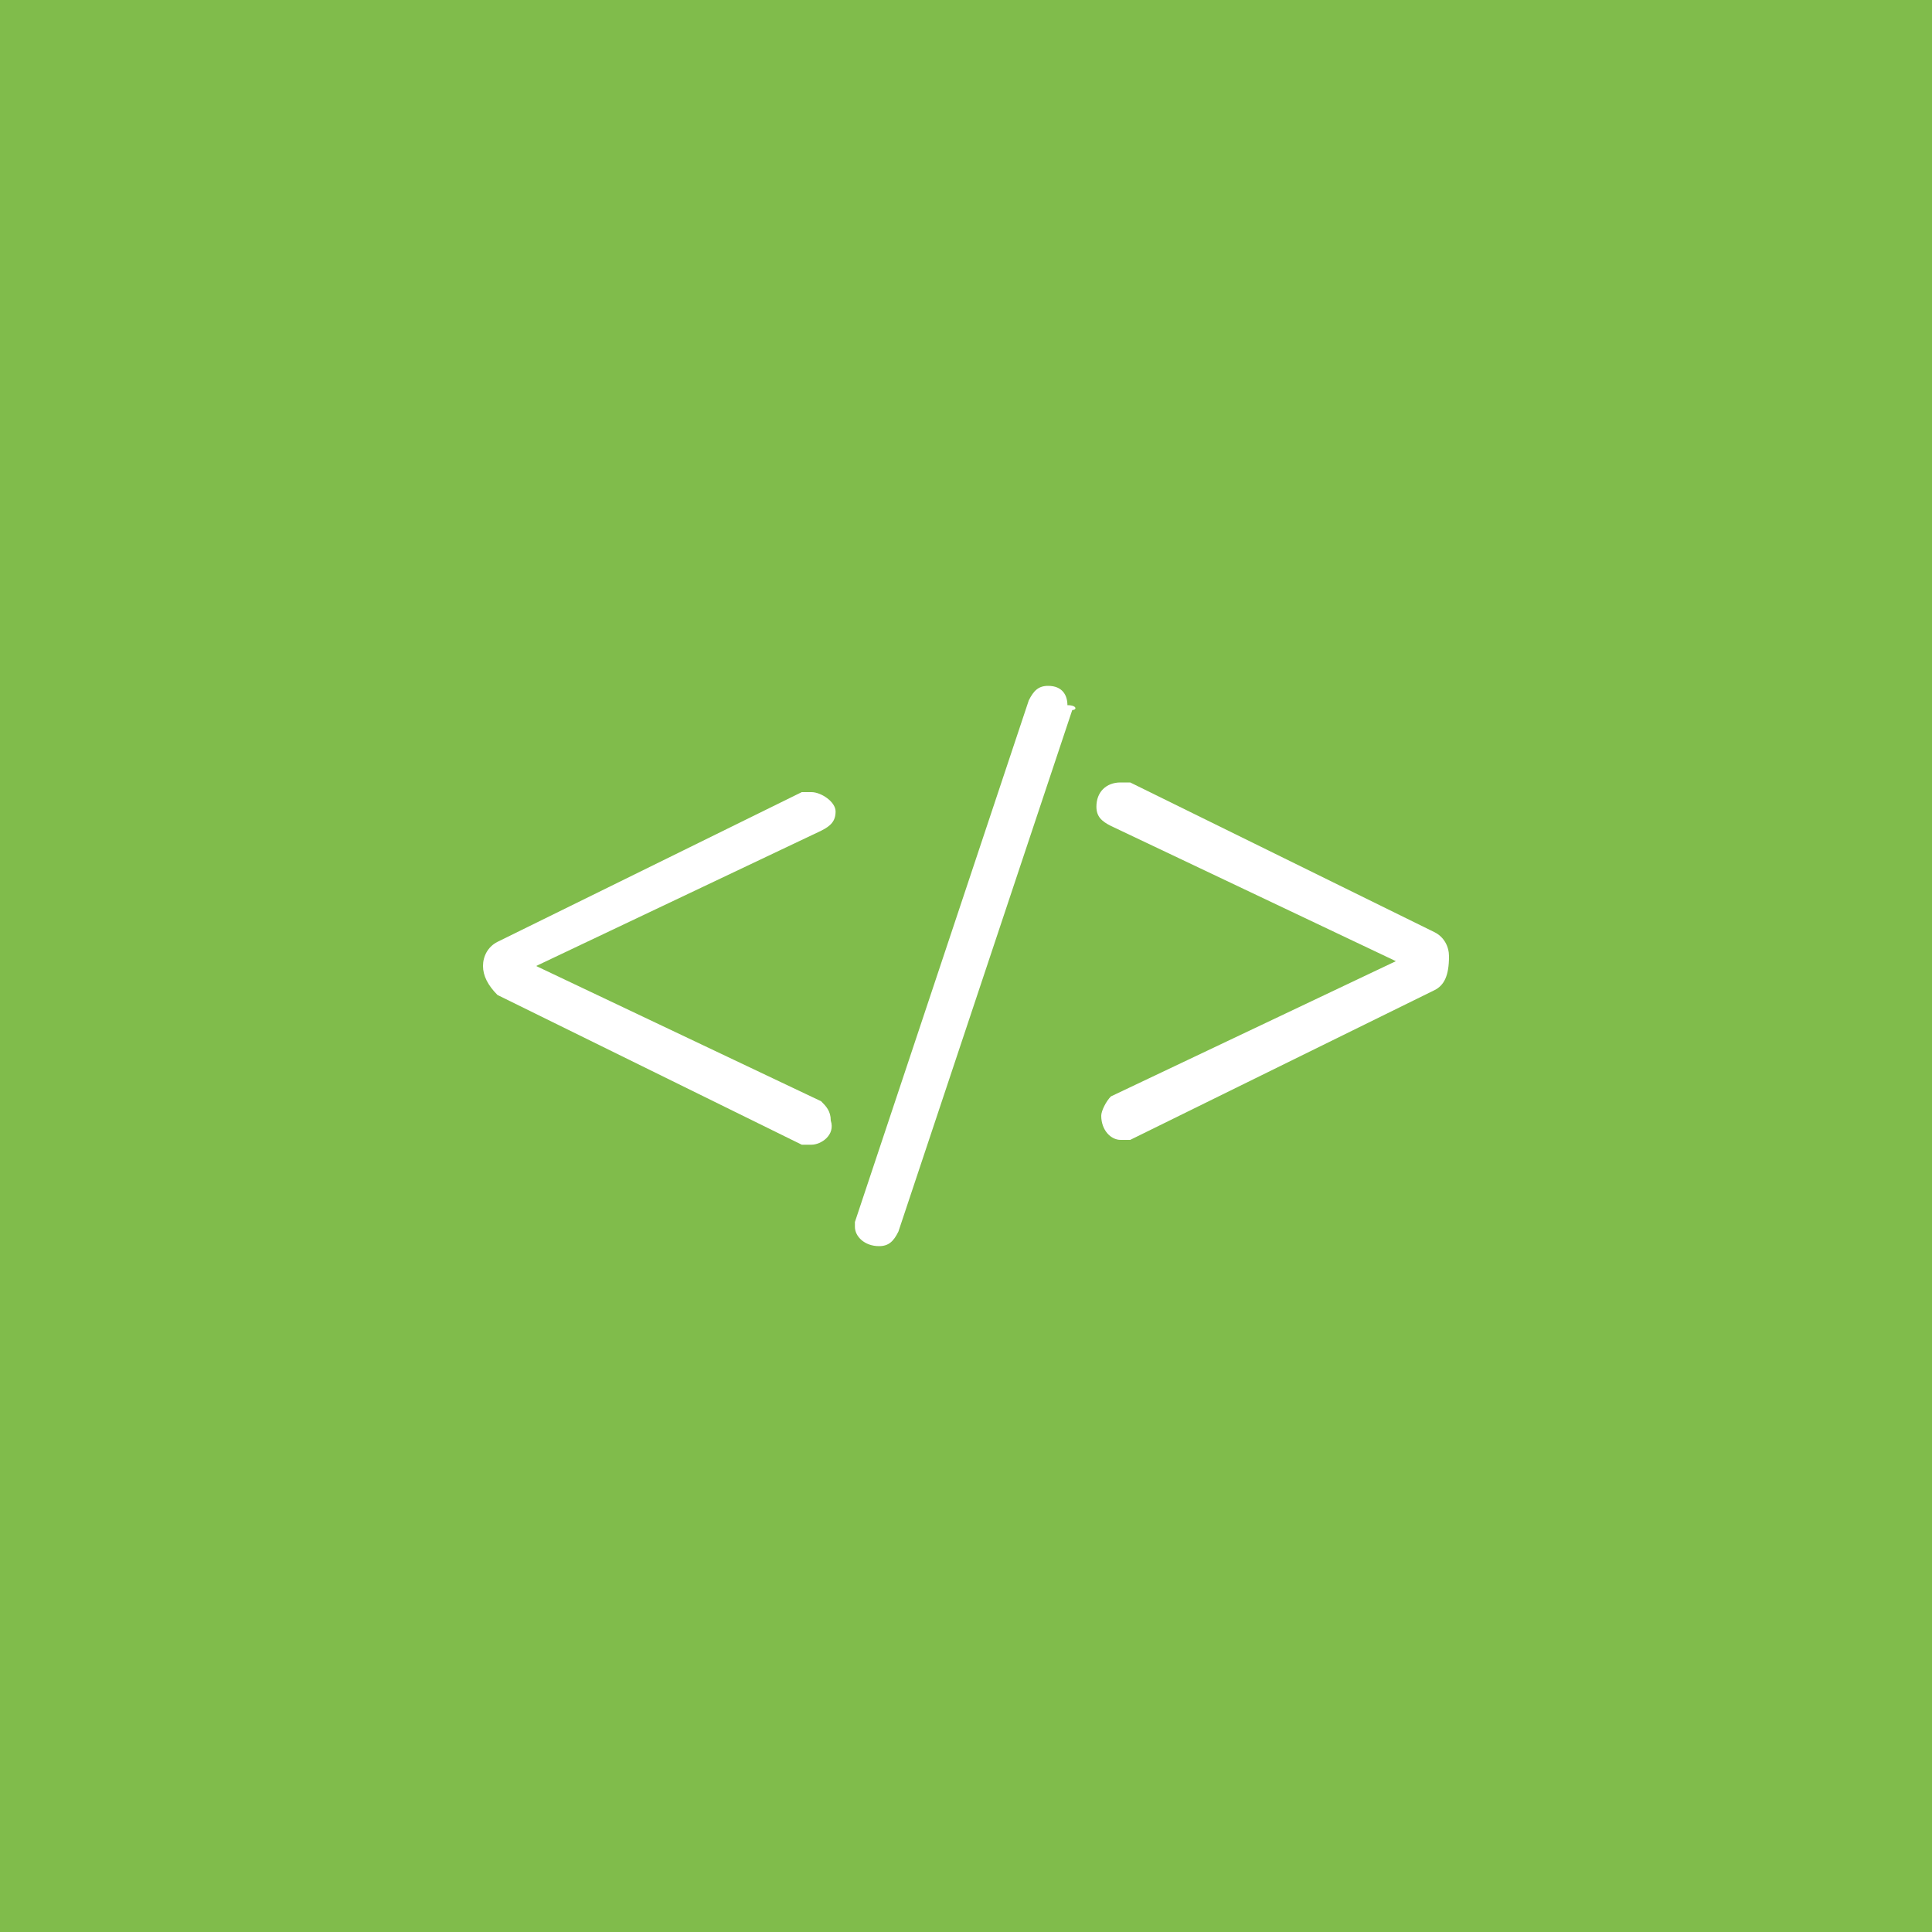
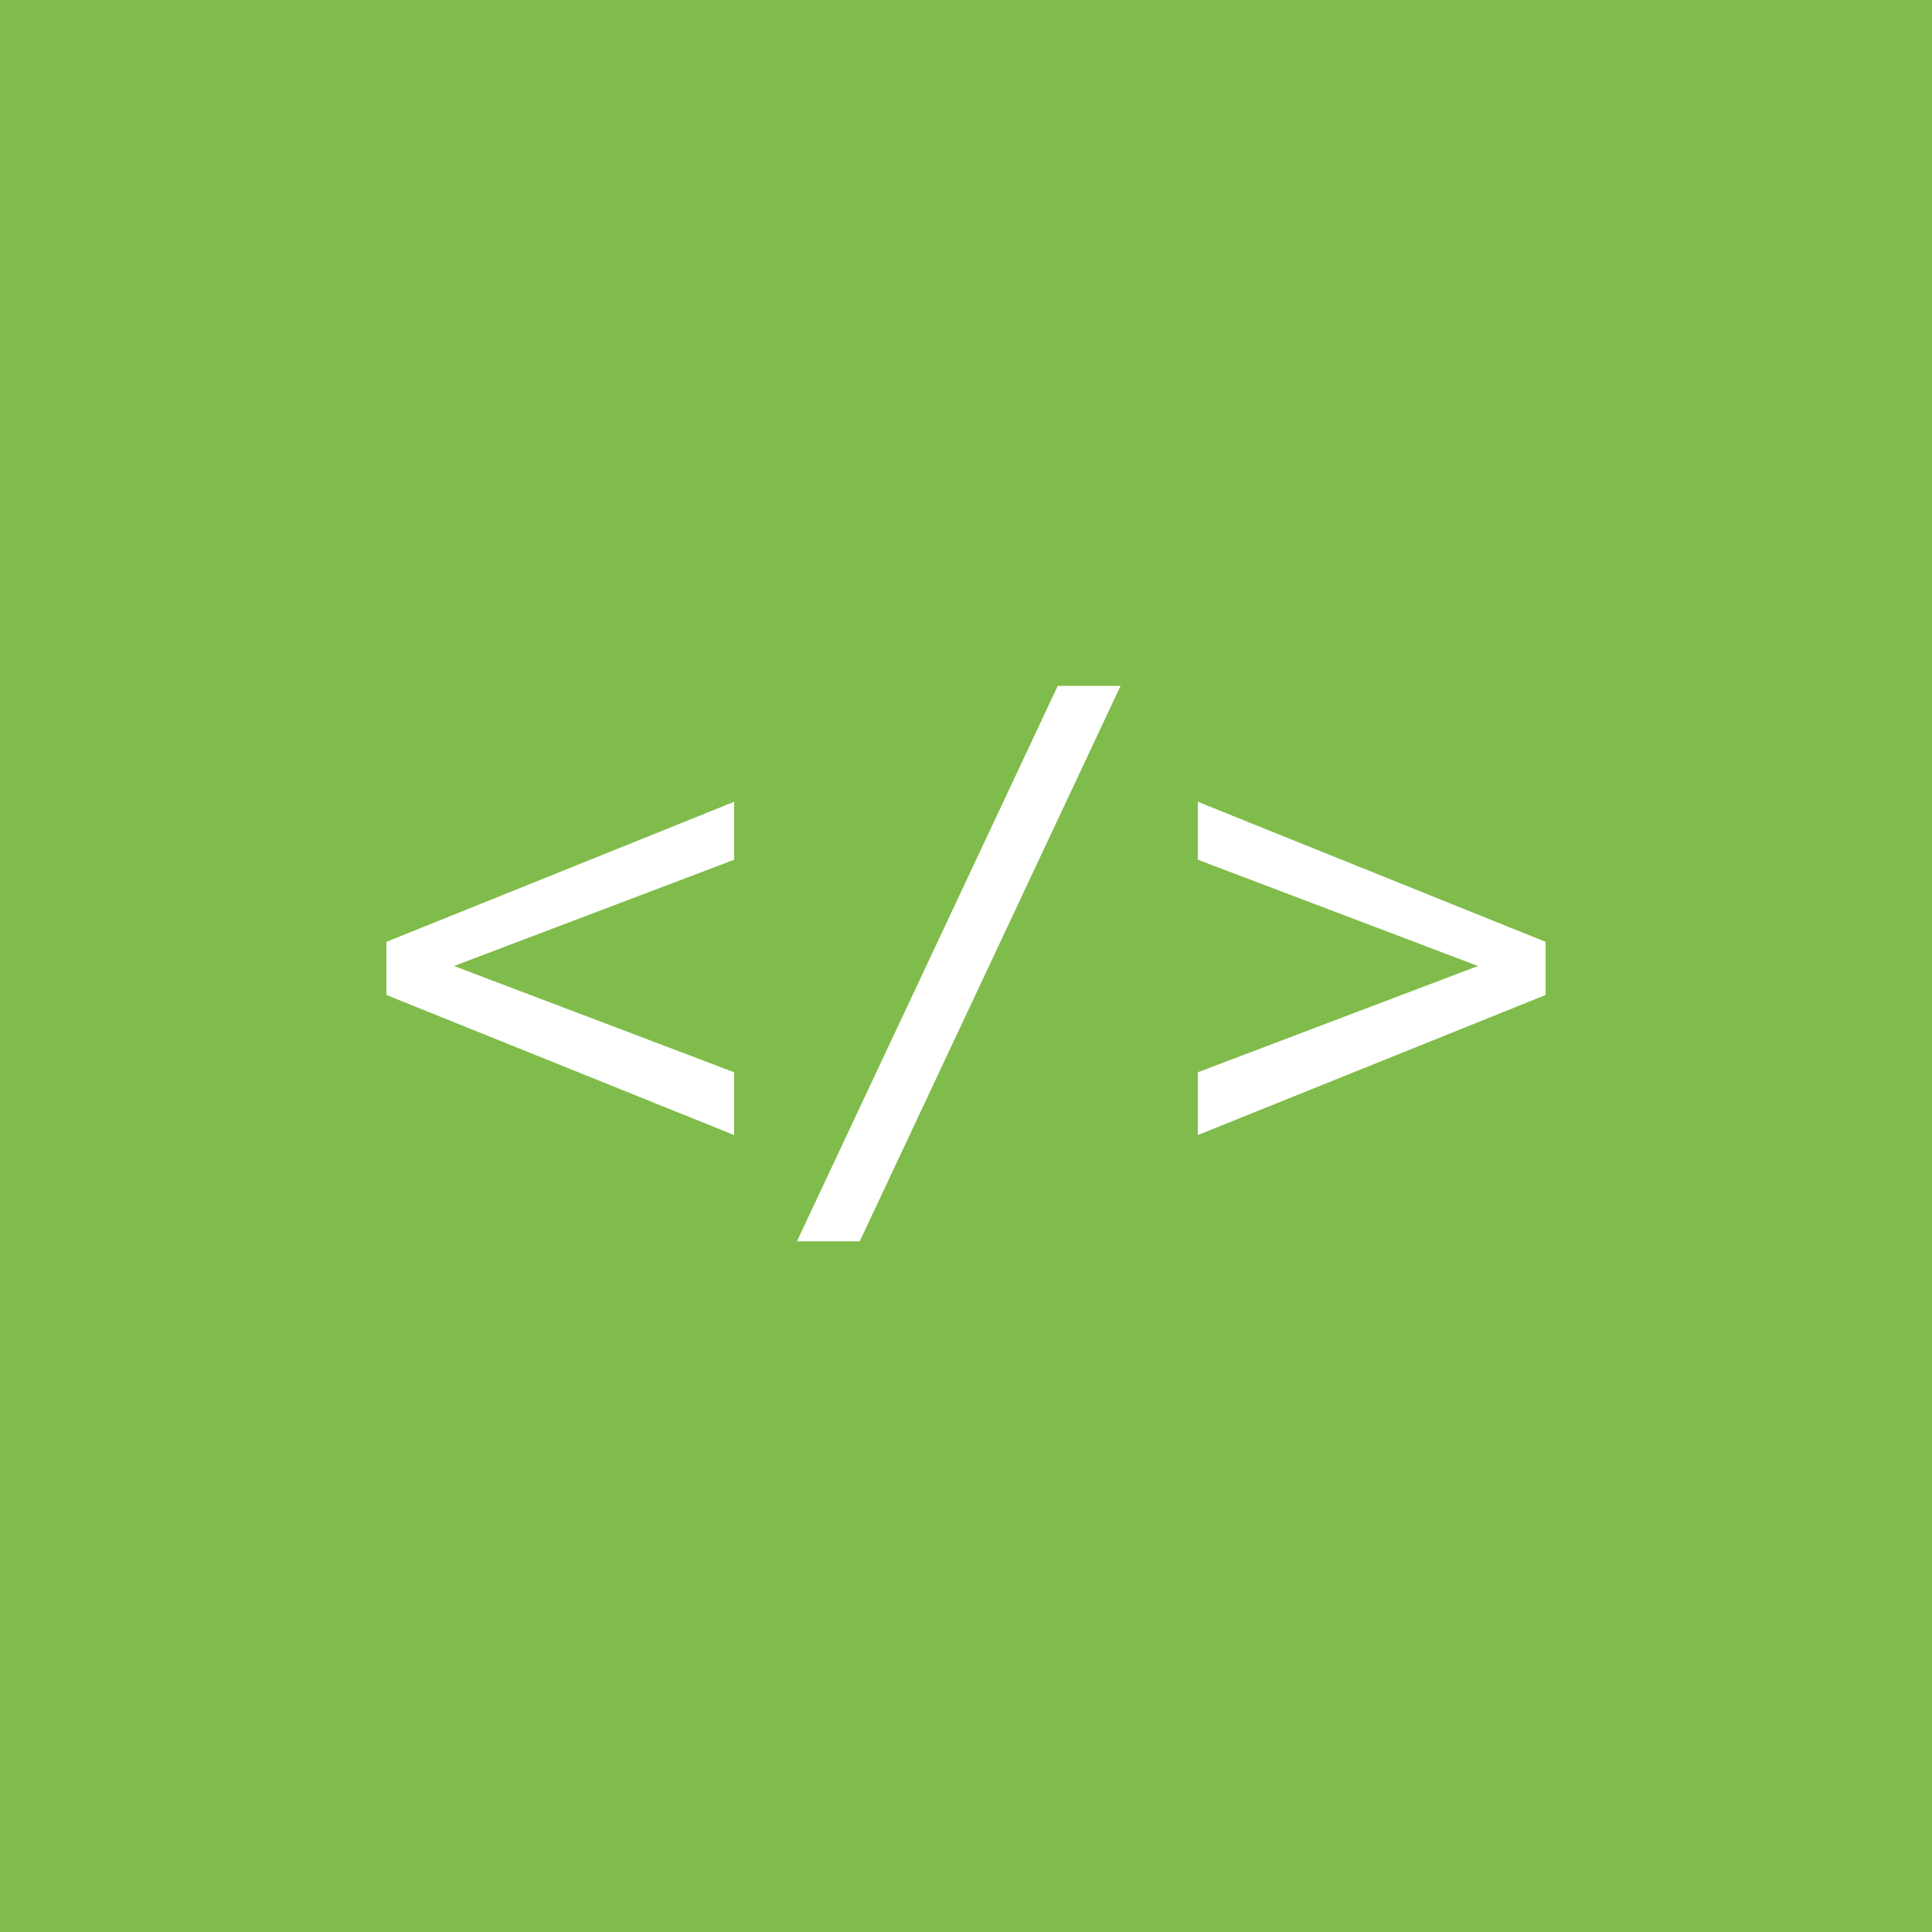
- <svg xmlns="http://www.w3.org/2000/svg" version="1.1" id="Layer_1" x="0px" y="0px" viewBox="0 0 40 40" enable-background="new 0 0 40 40" xml:space="preserve">
-   <rect fill="#80BC4B" width="40" height="40" />
+ <svg xmlns="http://www.w3.org/2000/svg" version="1.1" id="Layer_1" x="0px" y="0px" viewBox="-69 71 40 40" style="enable-background:new -69 71 40 40;" xml:space="preserve">
+   <style type="text/css">
+ 	.st0{fill:#80BC4B;}
+ 	.st1{fill:#FFFFFF;}
+ </style>
+   <rect x="-69" y="71" class="st0" width="40" height="40" />
  <g>
-     <path fill="#FFFFFF" d="M16.8,23.7c-0.1,0-0.1,0-0.2,0l-6.3-3.1C10.1,20.4,10,20.2,10,20c0-0.2,0.1-0.4,0.3-0.5l6.3-3.1   c0.1,0,0.1,0,0.2,0c0.2,0,0.5,0.2,0.5,0.4c0,0.2-0.1,0.3-0.3,0.4L11.1,20l5.9,2.8c0.1,0.1,0.2,0.2,0.2,0.4   C17.3,23.5,17,23.7,16.8,23.7z" />
-     <path fill="#FFFFFF" d="M22.2,14.7l-3.6,10.8c-0.1,0.2-0.2,0.3-0.4,0.3c-0.3,0-0.5-0.2-0.5-0.4c0,0,0-0.1,0-0.1l3.6-10.8   c0.1-0.2,0.2-0.3,0.4-0.3c0.3,0,0.4,0.2,0.4,0.4C22.3,14.6,22.3,14.7,22.2,14.7z" />
-     <path fill="#FFFFFF" d="M29.7,20.5l-6.3,3.1c-0.1,0-0.1,0-0.2,0c-0.2,0-0.4-0.2-0.4-0.5c0-0.1,0.1-0.3,0.2-0.4l5.9-2.8L23,17.1   c-0.2-0.1-0.3-0.2-0.3-0.4c0-0.3,0.2-0.5,0.5-0.5c0.1,0,0.1,0,0.2,0l6.3,3.1c0.2,0.1,0.3,0.3,0.3,0.5C30,20.2,29.9,20.4,29.7,20.5z   " />
+     <path class="st1" d="M-61,91.6v-1.1l7.2-2.9v1.2l-5.8,2.2l5.8,2.2v1.3L-61,91.6z" />
+     <path class="st1" d="M-47.1,85.2h1.3l-5.4,11.5h-1.3L-47.1,85.2z" />
+     <path class="st1" d="M-44.2,93.2l5.8-2.2l-5.8-2.2v-1.2l7.2,2.9v1.1l-7.2,2.9V93.2z" />
  </g>
</svg>
